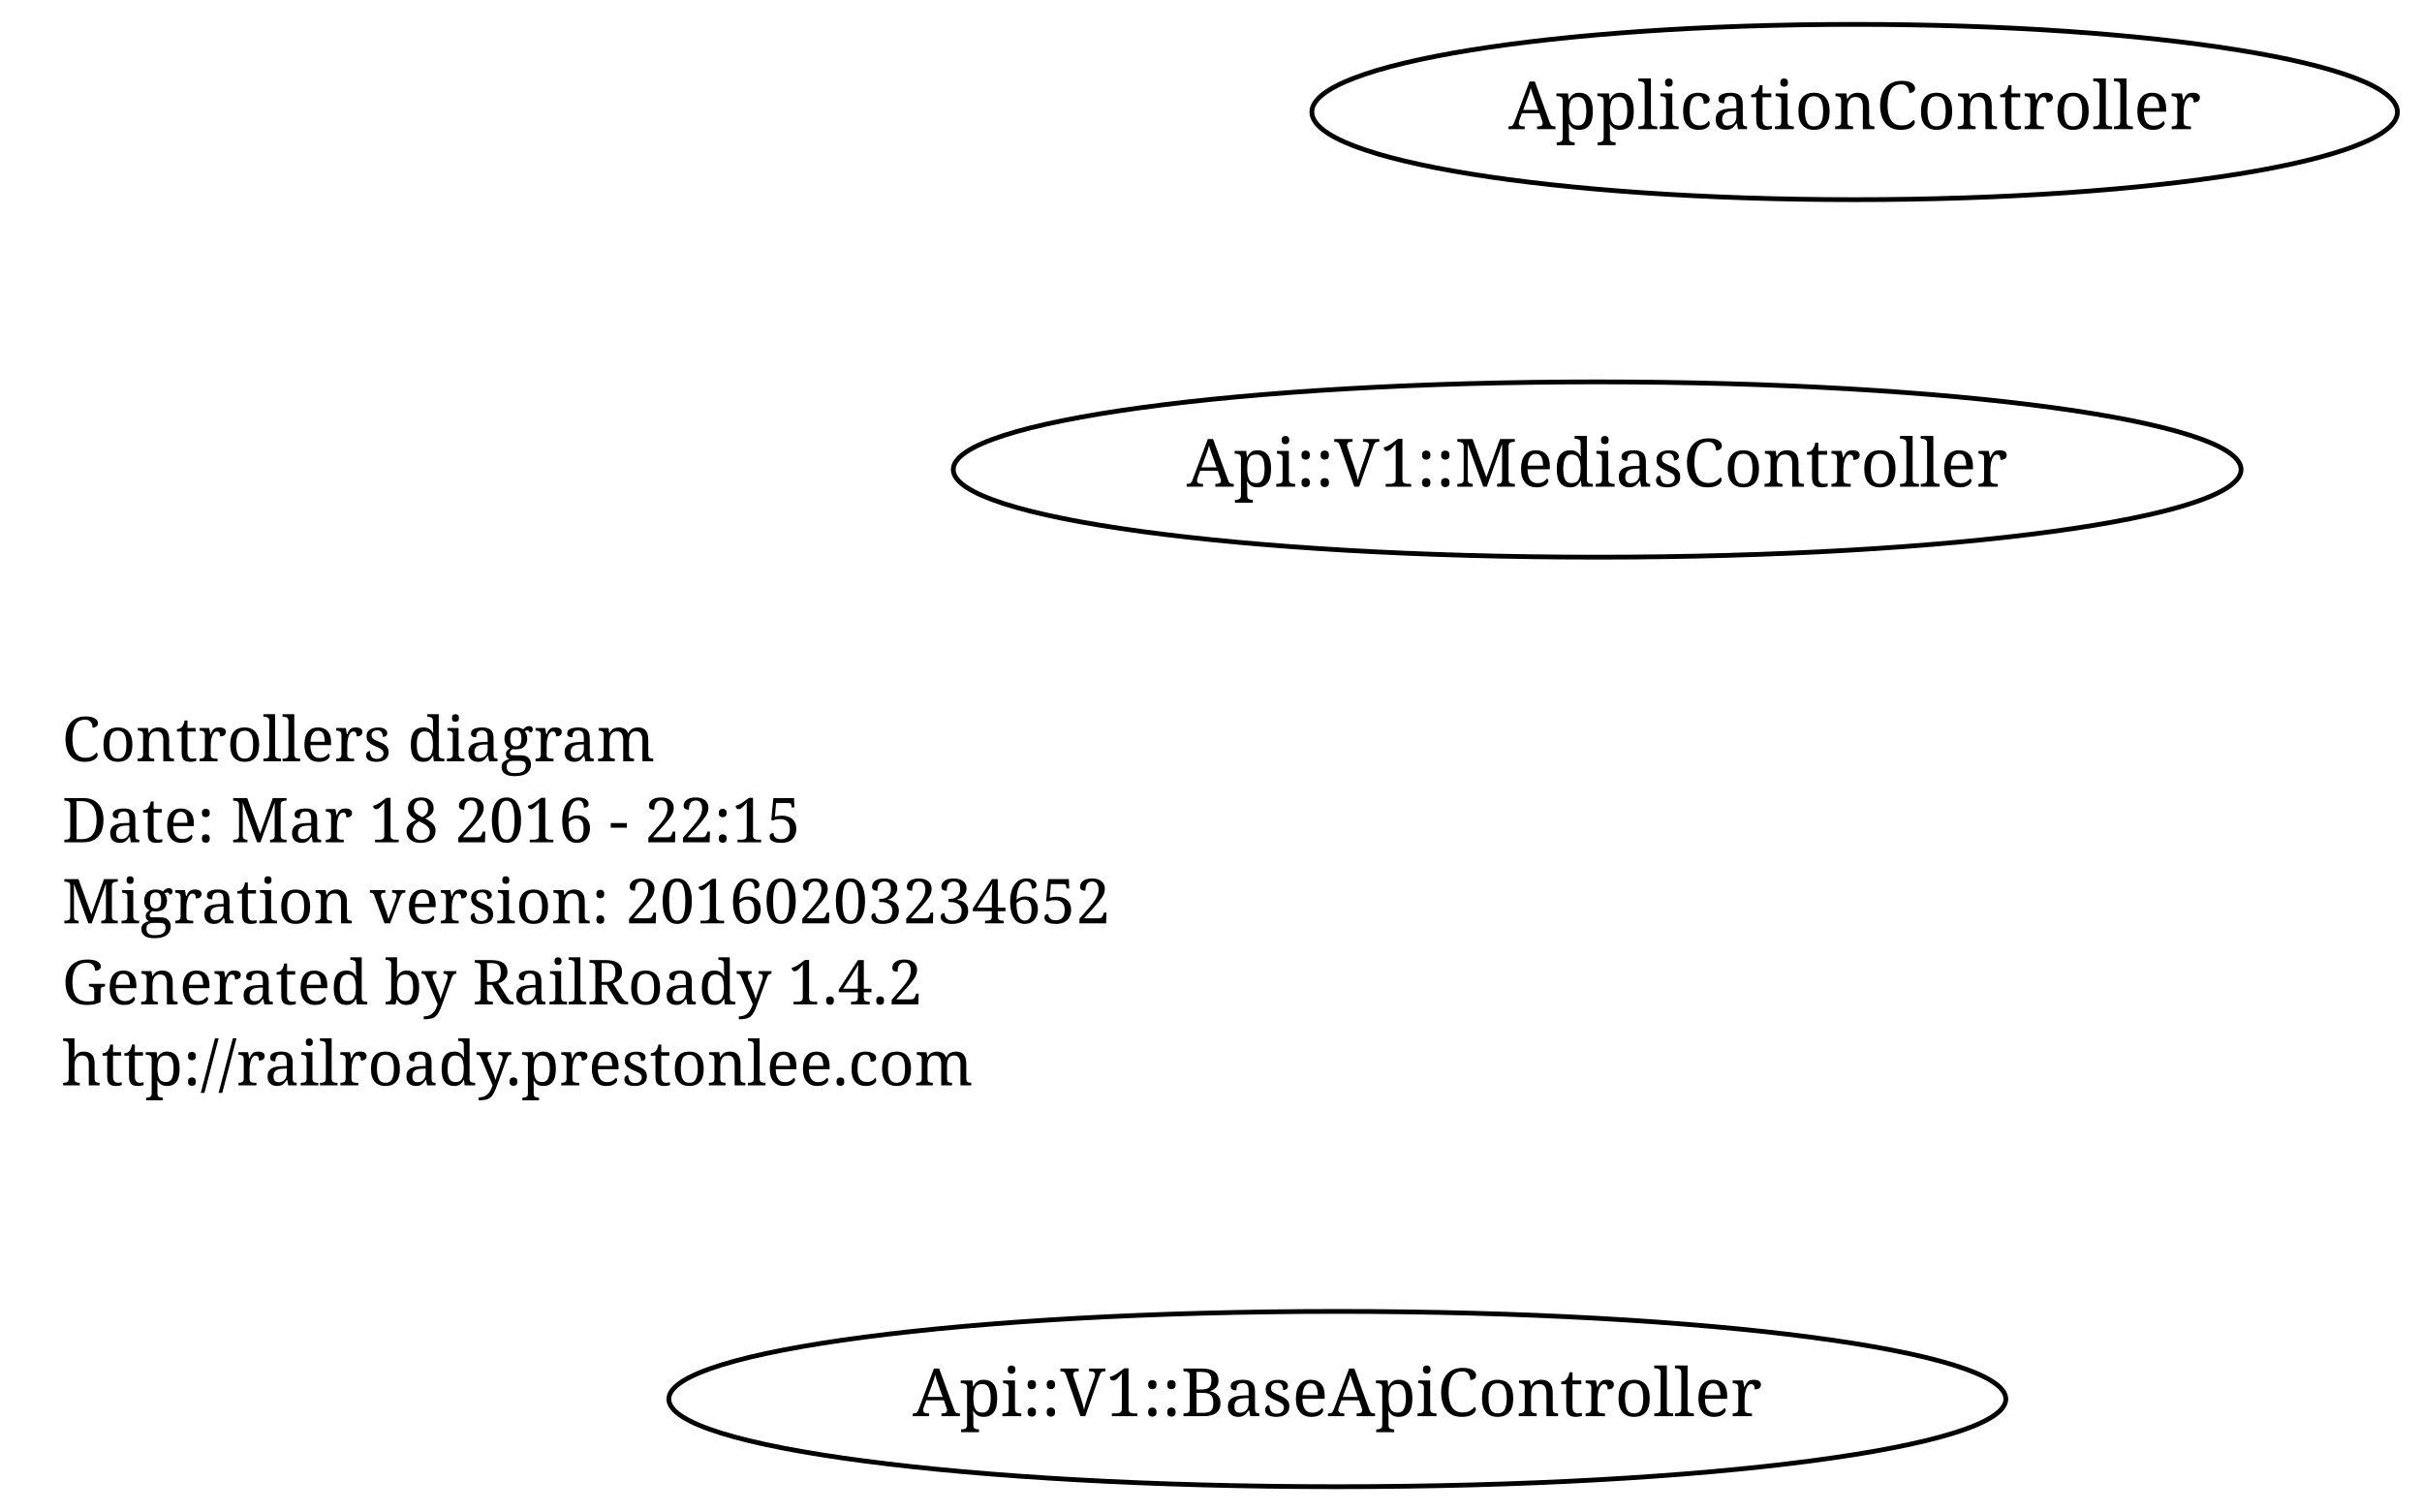
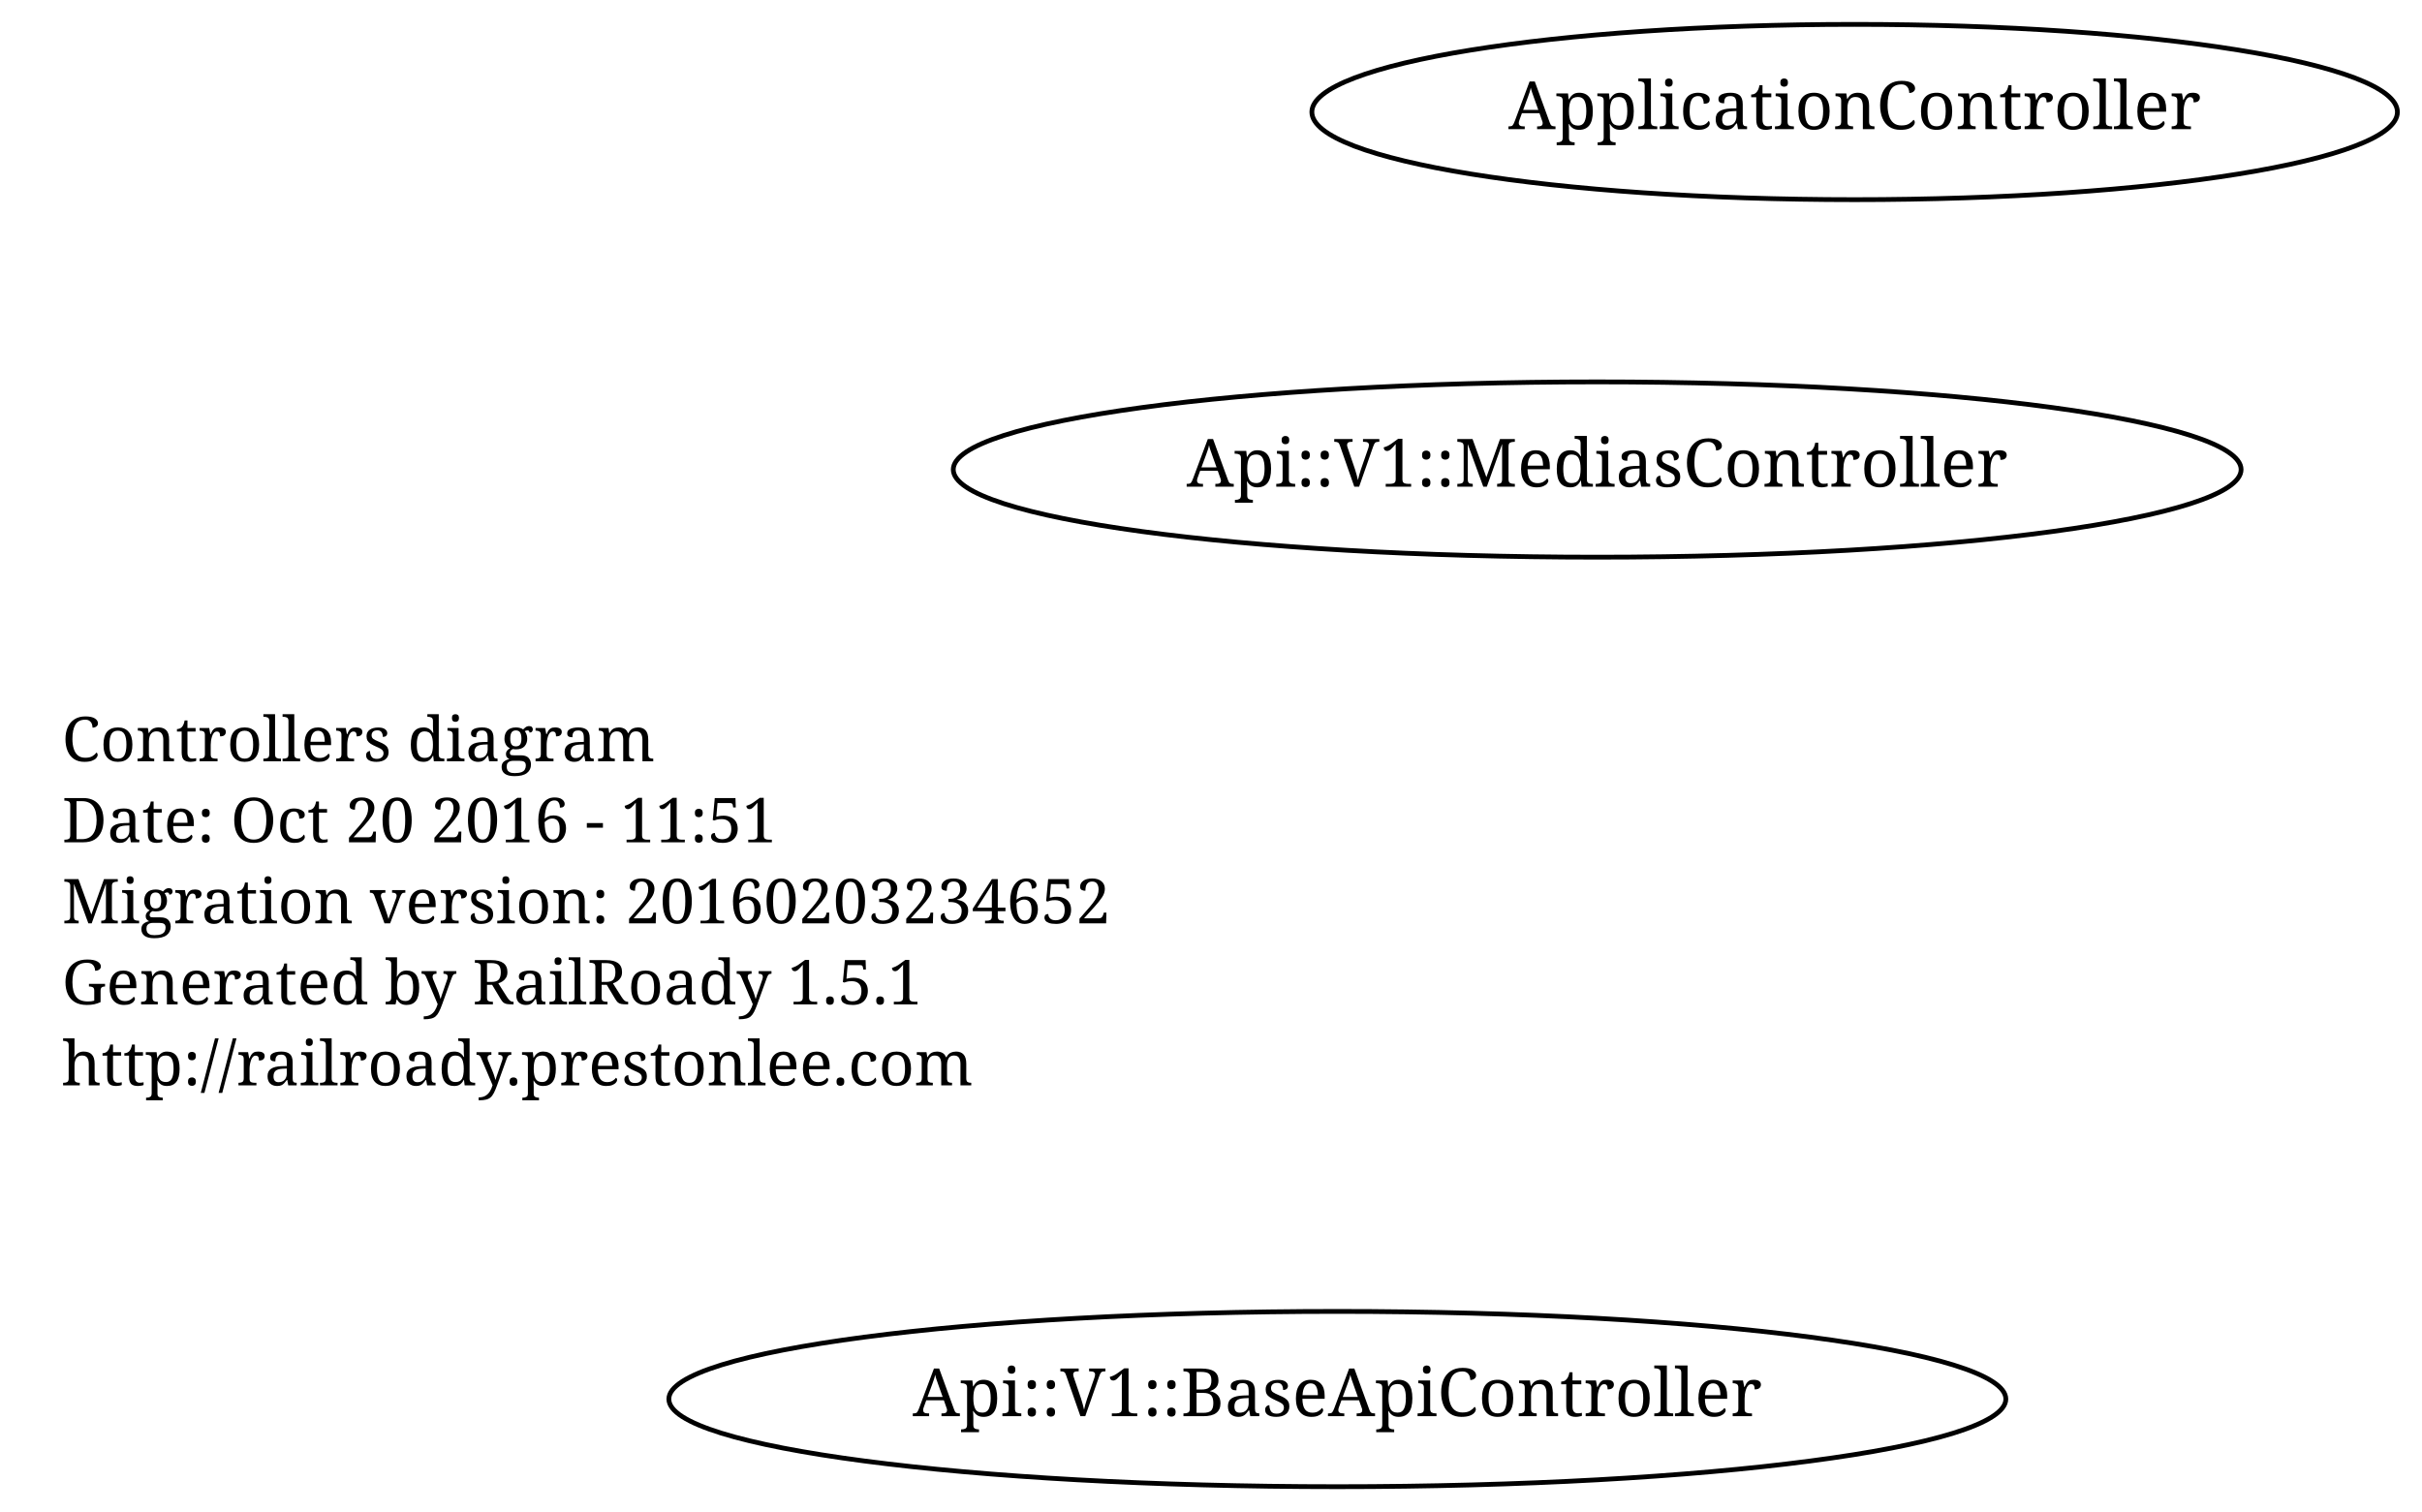
<svg xmlns="http://www.w3.org/2000/svg" width="508pt" height="317pt" viewBox="0.00 0.00 508.00 317.00">
  <g id="graph1" class="graph" transform="scale(1 1) rotate(0) translate(4 313)">
    <polygon fill="none" stroke="none" points="-4,5 -4,-313 505,-313 505,5 -4,5" />
    <g id="node1" class="node">
      <text text-anchor="start" x="9" y="-153.3" font-family="Times Roman,serif" font-size="13.00">Controllers diagram</text>
-       <text text-anchor="start" x="9" y="-136.3" font-family="Times Roman,serif" font-size="13.00">Date: Mar 18 2016 - 22:15</text>
+       <text text-anchor="start" x="9" y="-136.3" font-family="Times Roman,serif" font-size="13.00">Date: Oct 20 2016 - 11:51</text>
      <text text-anchor="start" x="9" y="-119.3" font-family="Times Roman,serif" font-size="13.00">Migration version: 20160203234652</text>
-       <text text-anchor="start" x="9" y="-102.3" font-family="Times Roman,serif" font-size="13.00">Generated by RailRoady 1.4.2</text>
+       <text text-anchor="start" x="9" y="-102.3" font-family="Times Roman,serif" font-size="13.00">Generated by RailRoady 1.5.1</text>
      <text text-anchor="start" x="9" y="-85.3" font-family="Times Roman,serif" font-size="13.00">http://railroady.prestonlee.com</text>
    </g>
    <g id="node2" class="node">
      <ellipse fill="none" stroke="black" cx="331" cy="-214.5" rx="135.057" ry="18.385" />
      <text text-anchor="middle" x="331" y="-210.9" font-family="Times Roman,serif" font-size="14.00">Api::V1::MediasController</text>
    </g>
    <g id="node3" class="node">
      <ellipse fill="none" stroke="black" cx="276.5" cy="-19.5" rx="140.213" ry="18.385" />
      <text text-anchor="middle" x="276.5" y="-15.9" font-family="Times Roman,serif" font-size="14.00">Api::V1::BaseApiController</text>
    </g>
    <g id="node4" class="node">
      <ellipse fill="none" stroke="black" cx="385" cy="-289.5" rx="113.844" ry="18.385" />
      <text text-anchor="middle" x="385" y="-285.9" font-family="Times Roman,serif" font-size="14.00">ApplicationController</text>
    </g>
  </g>
</svg>
